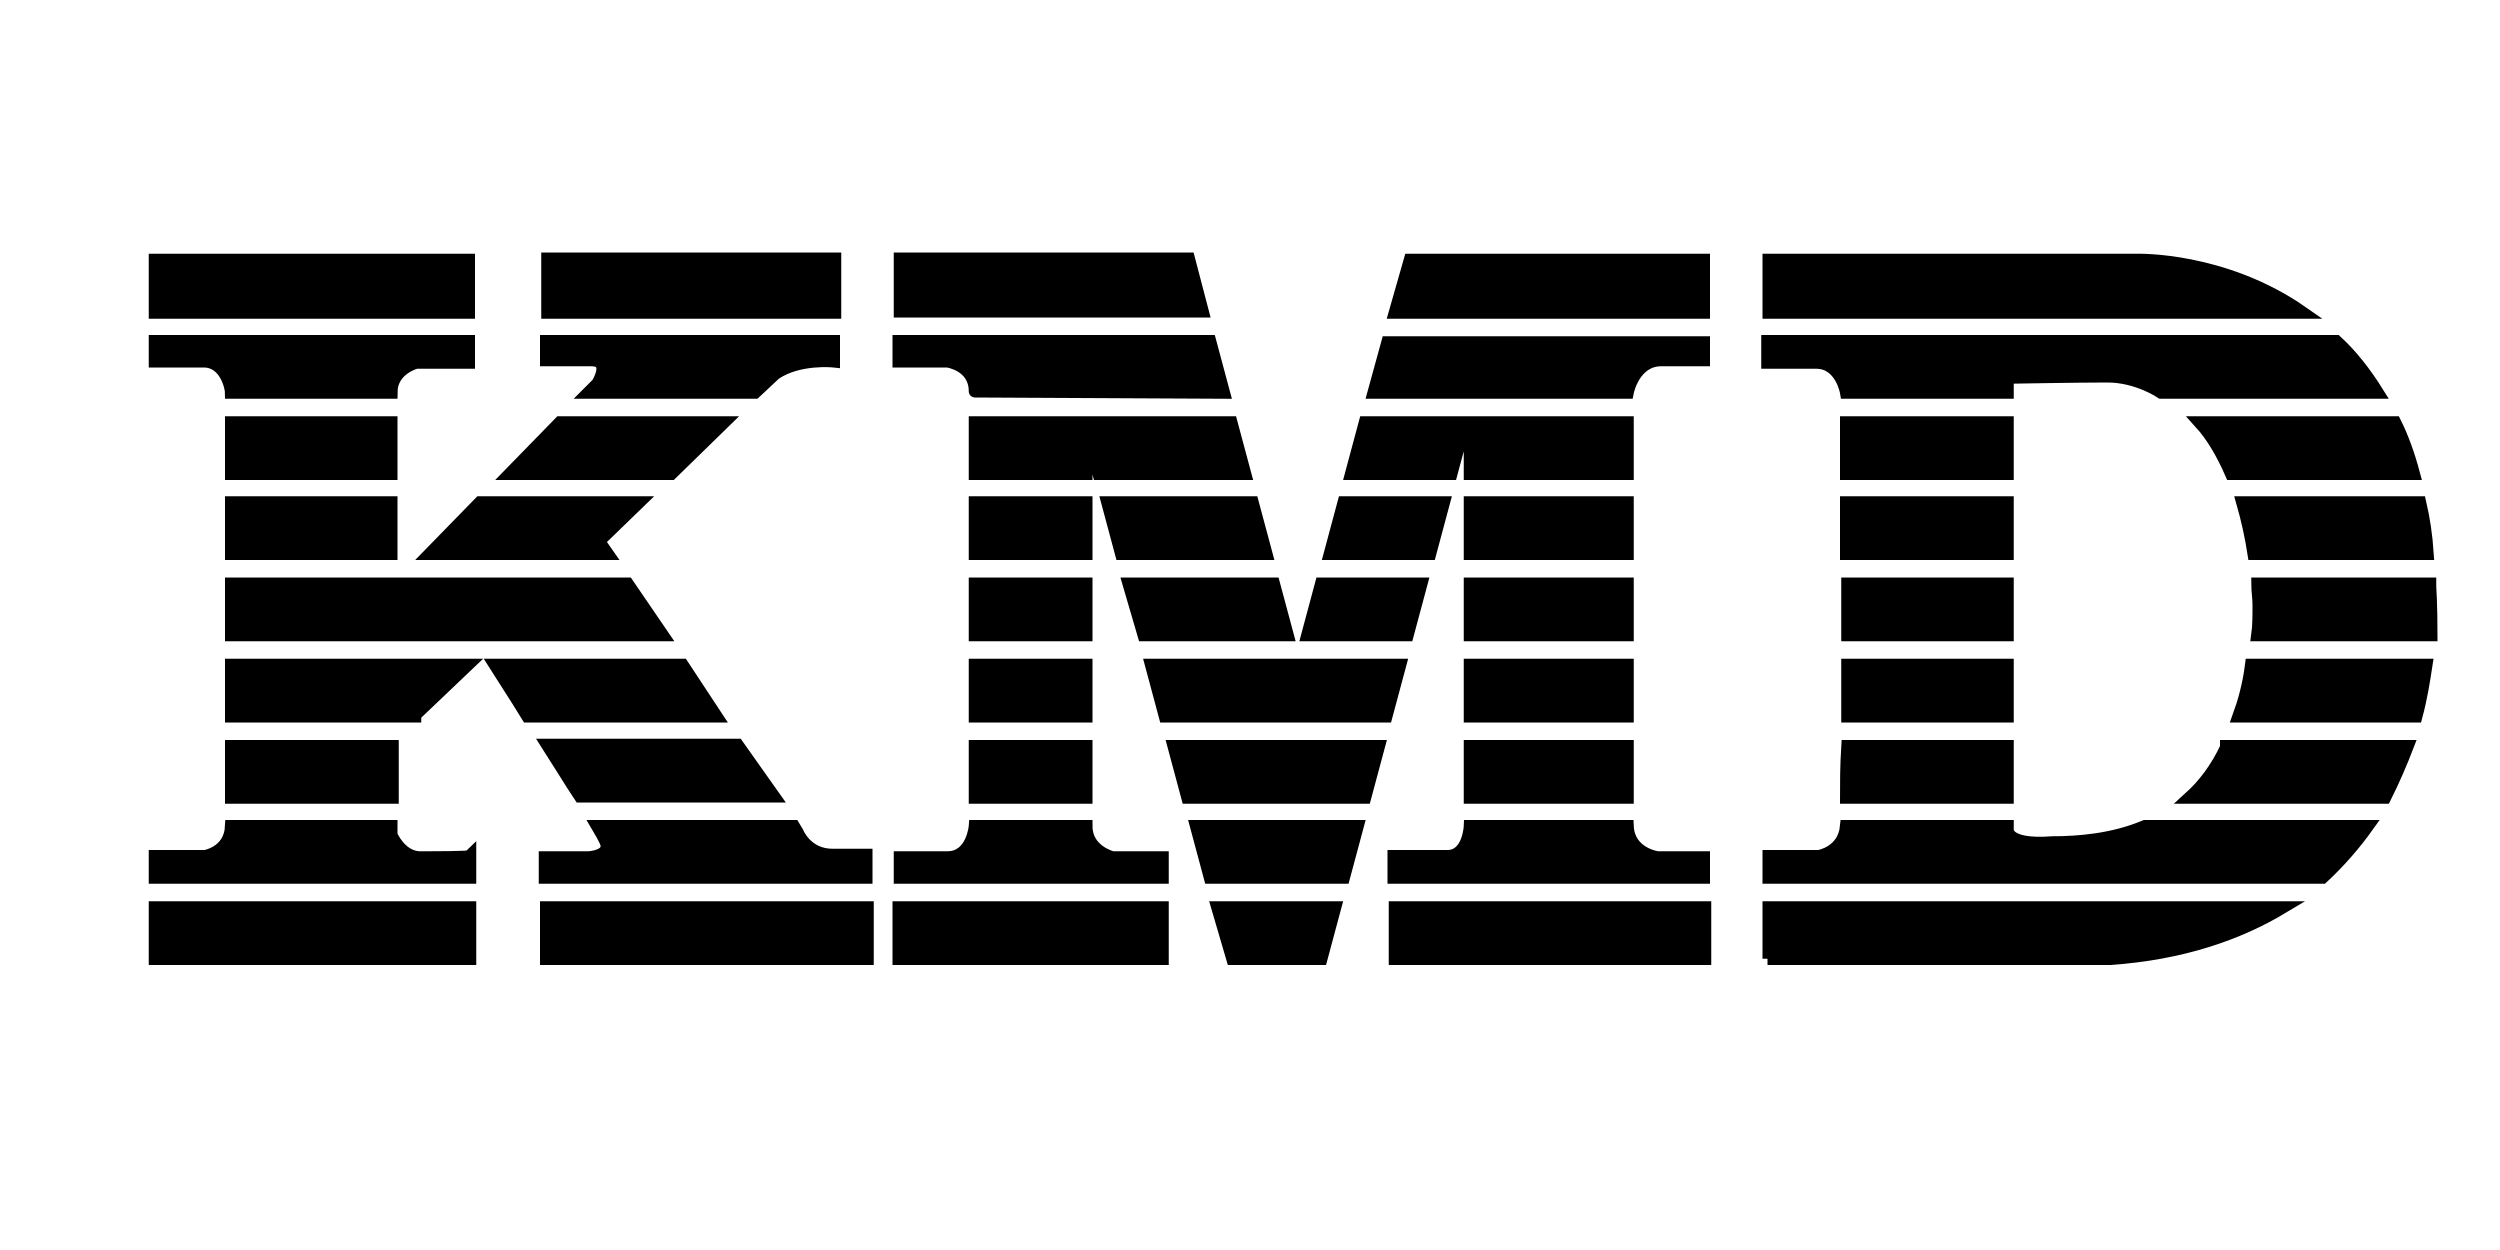
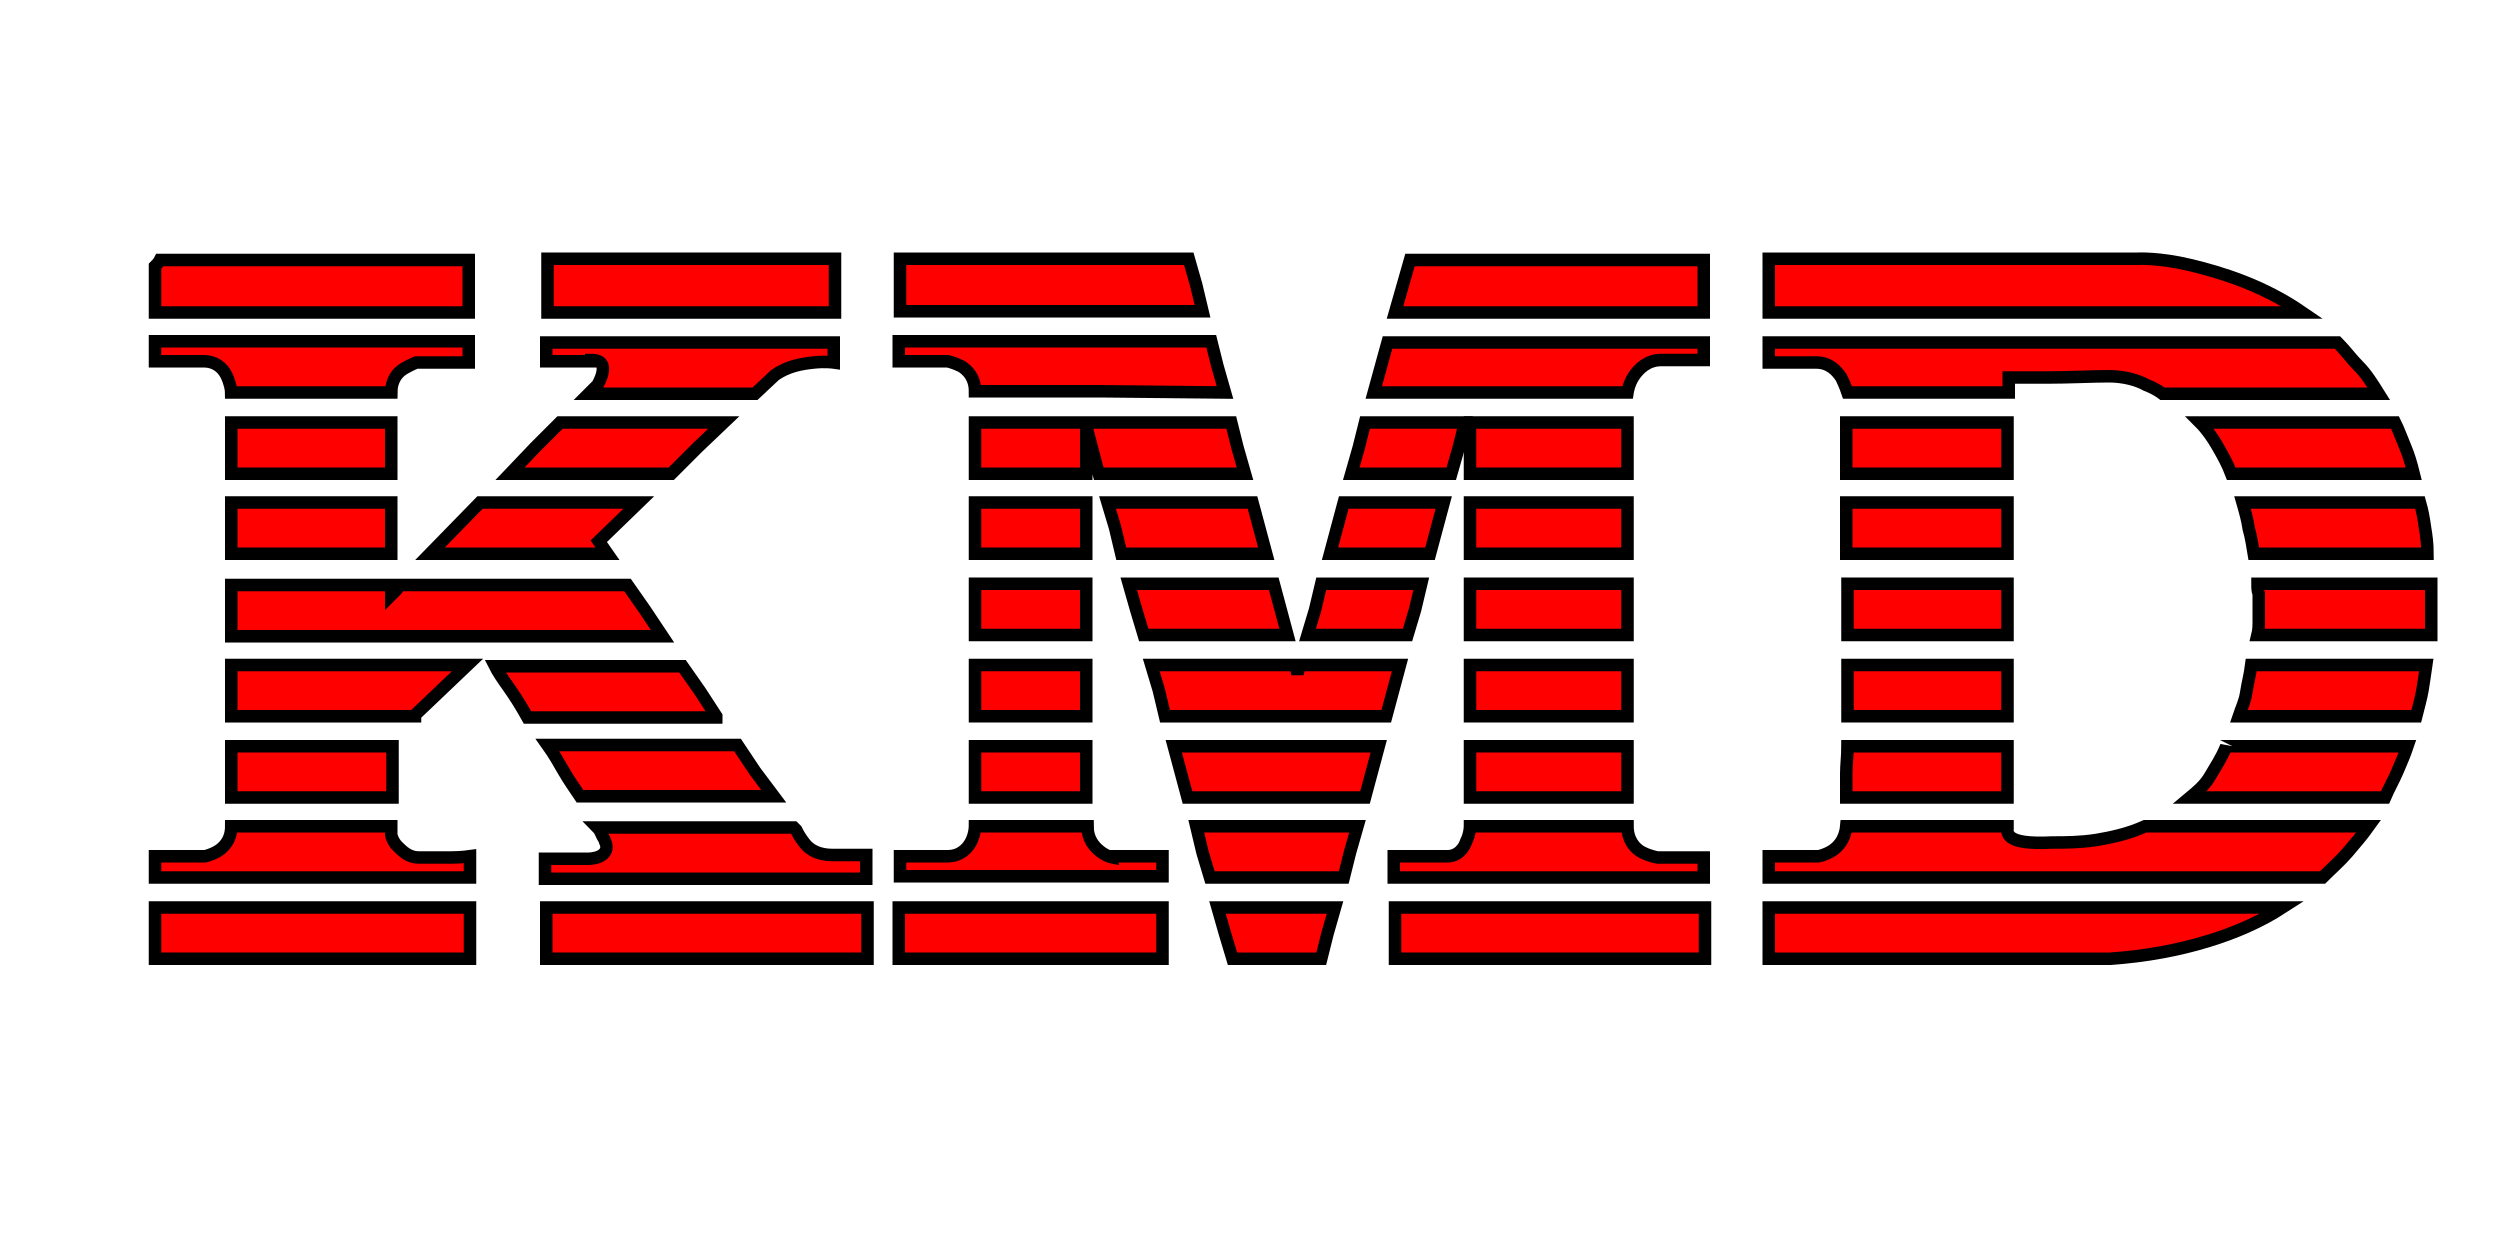
- <svg xmlns="http://www.w3.org/2000/svg" version="1.1" id="Layer_1" x="0px" y="0px" viewBox="0 0 200 100" xml:space="preserve">
-   <g style="fill:0;stroke:#000000;stroke-width:1px">
-     <path class="st0" d="M147.7,63.8h12.9v-0.4v-3.7h-12.8C147.7,61.3,147.7,62.7,147.7,63.8z M43.8,59.6c0.9,1.4,1.8,2.9,2.6,4.1h15.5   L59,59.6H43.8z M78,63.8h8.9c0-1.1,0-2.5,0-4.1H78C78,61.3,78,62.7,78,63.8z M95,63.8h14.2l1.1-4.1H93.9L95,63.8z M117.6,63.8h12.6   v-4.1h-12.6V63.8z M104,53.2l-0.2,0.7l-0.2-0.7H92.1l1.1,4.1h17.7l1.1-4.1H104z M18.5,63.8h12.9v-4l0-0.1H18.5V63.8z M117.6,57.3   h12.6v-4.1h-12.6V57.3z M160.6,53.2h-12.8c0,1.4,0,2.8,0,4.1h12.8V53.2z M86.9,53.2H78c0,1.4,0,2.8,0,4.1h8.9   C86.9,56,86.9,54.6,86.9,53.2z M33.2,57.2l4.2-4H18.5v4.1h14.7L33.2,57.2z M54.6,53.2h-15c0.5,0.8,1.5,2.3,2.6,4.1h15.1L54.6,53.2z    M178.5,37.9h14.6c-0.4-1.5-0.9-2.9-1.5-4.1H176C177,34.9,177.8,36.3,178.5,37.9z M194.4,46.9c0,0,0-0.1,0-0.2h-13.8   c0,0.6,0.1,1.1,0.1,1.7c0,0.8,0,1.7-0.1,2.4h13.9C194.5,48.4,194.4,46.9,194.4,46.9z M179.1,57.3h14.2c0.4-1.5,0.6-2.8,0.8-4.1h-14   C179.9,54.8,179.5,56.2,179.1,57.3z M180.3,44.3h13.9c-0.1-1.5-0.3-2.8-0.6-4.1h-14.2C179.8,41.6,180.1,43,180.3,44.3z M147.7,31.4   C147.7,31.4,147.7,31.4,147.7,31.4l12.9,0v-1.2c0,0,5.6-0.1,8-0.1s4.3,1.3,4.3,1.3c0,0,0,0,0,0h17.3c-1-1.6-2.1-3-3.3-4.1h-45.5V29   c0,0,1.9,0,3.9,0S147.7,31.4,147.7,31.4z M178.1,59.8c-0.8,1.7-1.8,3-2.9,4h15.6c0.7-1.4,1.3-2.8,1.8-4.1h-14.5   C178.1,59.7,178.1,59.8,178.1,59.8z M50.2,46.7H32l-0.7,0.8c0,0,0-0.3,0-0.8H18.5v4.1H53L50.2,46.7z M63.8,66.6l-0.3-0.5H47.8   c0.3,0.5,0.5,0.9,0.6,1.1c0.7,1.3-1.3,1.4-1.3,1.4h-3.5v1.6h25.7v-1.8c0,0-0.6,0-2.7,0S63.8,66.6,63.8,66.6z M86.9,66.1H78   c0,0,0,0,0,0s-0.2,2.5-2.2,2.5s-3.8,0-3.8,0v1.6H93v-1.6h-4C89,68.6,86.9,68.1,86.9,66.1z M96.8,70.2h10.7l1.1-4.1H95.7L96.8,70.2z    M33.5,68.6c-1.5-0.1-2.2-1.8-2.2-1.8v-0.7H18.5c-0.1,2.1-2.1,2.4-2.1,2.4h-4v1.7h25.2v-1.7C37.5,68.6,35,68.6,33.5,68.6z    M164.2,67.4c-3.9,0.3-3.6-1.1-3.6-1.1v-0.2h-12.9c-0.2,2.1-2.2,2.4-2.2,2.4h-4v1.7h44.3c1.4-1.3,2.6-2.7,3.6-4.1h-17.8   C169,67.2,166.2,67.4,164.2,67.4z M130.2,66.1h-12.6v0c0,0-0.1,2.4-1.8,2.4s-4.3,0-4.3,0v1.7h24.8v-1.6h-3.7   C132.6,68.6,130.3,68.3,130.2,66.1z M117.6,50.8h12.6v-4.1h-12.6V50.8z M171,20.8h-29.5V25h42.7C177.9,20.6,171,20.8,171,20.8z    M66.8,20.7h-23V25h23L66.8,20.7L66.8,20.7z M95.1,20.7l-23.1,0v4.2h24.2L95.1,20.7z M109.9,31.4h20.3v0c0,0,0.5-2.6,2.7-2.6   s3.4,0,3.4,0v-1.4v0H111L109.9,31.4z M160.6,33.8h-12.9c0,1.1,0,2.5,0,4.1h12.9L160.6,33.8L160.6,33.8z M78,31.3   C78,31.4,78,31.4,78,31.3l19.9,0.1l-1.1-4.1H71.9v1.6h3.9C75.8,28.9,78,29.2,78,31.3z M18.5,31.4h12.8v0c0-1.9,2-2.4,2-2.4h4.2   v-1.7H12.4v1.6h3.9C18.1,28.9,18.5,31.1,18.5,31.4z M47.8,30.7l-0.7,0.7h13.3l1.6-1.5c1.9-1.3,4.7-1,4.7-1v-1.6h-23v1.5   c0,0,1.9,0,3.6,0S47.8,30.7,47.8,30.7z M111.6,25h24.7v-4.2h-23.5L111.6,25z M98.6,76.7h7.1l1.1-4.1h-9.4L98.6,76.7z M111.6,76.7   h24.8v-4.1h-24.8L111.6,76.7L111.6,76.7z M141.4,76.7h27.4c5.8-0.4,10.3-2,13.8-4.1h-41.1V76.7z M43.7,76.7h25.7v-4.1H43.7V76.7z    M12.4,76.7l25.2,0v-4.1H12.4V76.7z M86.9,46.7H78c0,1.4,0,2.8,0,4.1h8.9C86.9,49.4,86.9,48.1,86.9,46.7z M71.9,76.7H93v-4.1H71.9   V76.7z M37.5,20.8H12.4V25h25.1V20.8z M18.5,44.3h12.8c0-1.2,0-2.6,0-4.1H18.5V44.3z M48.6,44.3l-0.7-1l3.2-3.1H38.4l-4,4.1H48.6   L48.6,44.3z M86.9,40.2H78c0,1.3,0,2.7,0,4.1h8.9C86.9,42.9,86.9,41.5,86.9,40.2z M160.6,46.7h-12.8c0,1.4,0,2.8,0,4.1h12.8   L160.6,46.7L160.6,46.7z M91.5,50.8H103l-1.1-4.1H90.3L91.5,50.8z M113.7,46.7h-8l-1.1,4.1h8L113.7,46.7z M89.7,44.3h11.6l-1.1-4.1   H88.6L89.7,44.3z M117.2,33.8h-8l-1.1,4.1h8L117.2,33.8z M78,37.9h8.9c0-2.3,0-3.8,0-3.8l1,3.8h11.7l-1.1-4.1H78   C78,34.9,78,36.3,78,37.9z M115.5,40.2h-8l-1.1,4.1h8L115.5,40.2z M57.9,33.8H44.8l-4,4.1h12.9L57.9,33.8z M130.2,33.8L130.2,33.8   l-12.6,0v4.1h12.6V33.8z M117.6,44.3h12.6v-4.1h-12.6V44.3z M160.6,40.2h-12.9c0,1.3,0,2.7,0,4.1h12.9V40.2z M31.3,33.8H18.5v4.1   h12.8C31.3,36.4,31.3,34.9,31.3,33.8z" />
+ <svg xmlns="http://www.w3.org/2000/svg" version="1.1" x="0px" y="0px" viewBox="0 0 200 100" xml:space="preserve">
+   <g style="fill:#ff0000;stroke:#000000;stroke-width:1px">
+     <polygon points="114.4,44.3 115.5,40.2 107.5,40.2 106.4,44.3  " />
+     <polygon points="112.6,50.8 113.2,48.8 113.7,46.7 105.7,46.7 105.2,48.8 104.6,50.8  " />
+     <polygon points="116.1,37.9 116.7,35.8 117.2,33.8 109.2,33.8 108.7,35.8 108.1,37.9  " />
+     <rect x="117.6" y="40.2" width="12.6" height="4.1" />
+     <rect x="117.6" y="33.8" width="12.6" height="4.1" />
+     <rect x="117.6" y="46.7" width="12.6" height="4.1" />
+     <polygon points="90.3,46.7 90.9,48.8 91.5,50.8 103,50.8 101.9,46.7  " />
+     <polygon points="88.6,40.2 89.2,42.2 89.7,44.3 101.3,44.3 100.2,40.2  " />
+     <rect x="78" y="40.2" width="8.9" height="4.1" />
+     <polygon points="96.2,24.9 95.7,22.8 95.1,20.7 72,20.7 72,24.9  " />
+     <rect x="78" y="46.7" width="8.9" height="4.1" />
+     <path d="M78,33.8v4.1h8.9v-2.8c0-0.7,0-1,0-1l1,3.8h11.7L99,35.8l-0.5-2H78z" />
+     <rect x="78" y="59.7" width="8.9" height="4.1" />
+     <rect x="78" y="53.2" width="8.9" height="4.1" />
+     <path d="M194.4,46.7h-13.8c0,0.3,0,0.6,0.1,0.8c0,0.3,0,0.5,0,0.9c0,0.4,0,0.8,0,1.2c0,0.4,0,0.8-0.1,1.2h13.9c0-1.2,0-2.2,0-2.8   c0-0.7,0-1,0-1s0,0,0-0.1V46.7z" />
+     <path d="M184.2,25c-3.2-2.2-6.5-3.2-9-3.8s-4.2-0.5-4.2-0.5h-29.5V25H184.2z" />
+     <path d="M145.3,29c1,0,1.6,0.6,2,1.2c0.3,0.6,0.5,1.2,0.5,1.2h12.9v-1.2c0,0,1.4,0,3.1,0c1.7,0,3.7-0.1,4.9-0.1   c1.2,0,2.3,0.3,3,0.7c0.8,0.3,1.3,0.7,1.3,0.7h17.3c-0.5-0.8-1-1.6-1.6-2.2s-1.1-1.3-1.7-1.9h-45.5V29c0,0,0.5,0,1.2,0H145.3z" />
+     <rect x="147.8" y="53.2" width="12.8" height="4.1" />
+     <path d="M75.8,28.9c0,0,0.5,0.1,1.1,0.4c0.5,0.3,1.1,0.9,1.1,2l10,0l10,0.1l-0.6-2.1l-0.5-2H71.9v1.6H75.8z" />
+     <path d="M176,33.8c0.5,0.5,1,1.2,1.4,1.9c0.4,0.7,0.8,1.4,1.1,2.2h14.6c-0.2-0.8-0.4-1.5-0.7-2.2s-0.5-1.3-0.8-1.9H176z" />
+     <path d="M147.8,59.7c0,0.8-0.1,1.5-0.1,2.2c0,0.7,0,1.3,0,1.9h12.9v-4.1H147.8z" />
+     <rect x="117.6" y="59.7" width="12.6" height="4.1" />
+     <path d="M179.4,40.2c0.2,0.7,0.4,1.4,0.5,2.1c0.2,0.7,0.3,1.4,0.4,2h13.9c0-0.8-0.1-1.5-0.2-2.1c-0.1-0.7-0.2-1.3-0.4-2H179.4z" />
+     <path d="M130.2,31.4c0,0,0.1-0.7,0.5-1.3c0.4-0.6,1.1-1.3,2.2-1.3h2.5c0.6,0,0.9,0,0.9,0v-1.4H111l-1.1,4H130.2z" />
+     <polygon points="136.3,25 136.3,20.8 112.8,20.8 112.2,22.9 111.6,25  " />
+     <rect x="117.6" y="53.2" width="12.6" height="4.1" />
+     <rect x="147.7" y="40.2" width="12.9" height="4.1" />
+     <rect x="147.7" y="33.8" width="12.9" height="4.1" />
+     <rect x="147.8" y="46.7" width="12.8" height="4.1" />
+     <path d="M57.3,57.3l-1.3-2l-1.4-2h-15c0.2,0.4,0.6,1,1.1,1.7s1,1.5,1.5,2.4H57.3z" />
+     <polygon points="97.4,72.6 98,74.7 98.6,76.7 105.7,76.7 106.2,74.7 106.8,72.6  " />
+     <polygon points="95.7,66.1 96.2,68.2 96.8,70.2 107.5,70.2 108,68.2 108.6,66.1  " />
+     <polygon points="93.9,59.7 95,63.8 109.2,63.8 110.3,59.7  " />
+     <rect x="71.9" y="72.6" width="21.1" height="4.1" />
+     <path d="M69.3,70.2v-1.8c0,0-0.1,0-0.6,0h-2.1c-1.1,0-1.8-0.4-2.2-0.9s-0.6-0.9-0.6-0.9l-0.1-0.2l-0.2-0.2H47.8   c0.2,0.2,0.3,0.5,0.4,0.7c0.1,0.2,0.2,0.3,0.2,0.4c0.3,0.6,0,1-0.4,1.2c-0.4,0.2-0.9,0.2-0.9,0.2h-3.5v1.6H69.3z" />
+     <polygon points="104,53.2 103.9,53.5 103.8,53.9 103.7,53.5 103.6,53.2 92.1,53.2 92.7,55.2 93.2,57.3 110.9,57.3 112,53.2  " />
+     <path d="M89,68.6c0,0-0.5-0.1-1-0.5c-0.5-0.4-1-1-1-2H78c0,0,0,0.6-0.3,1.2c-0.3,0.6-0.9,1.2-1.9,1.2h-2.6c-0.7,0-1.2,0-1.2,0v1.6   h21v-1.6H89z" />
+     <rect x="43.7" y="72.6" width="25.7" height="4.1" />
+     <path d="M171.6,66.1c-1.3,0.6-2.7,0.9-3.9,1.1c-1.3,0.2-2.5,0.2-3.5,0.2c-2,0.1-2.9-0.1-3.3-0.4s-0.3-0.7-0.3-0.7v-0.2h-12.9   c-0.1,1.1-0.7,1.7-1.2,2c-0.5,0.3-1,0.4-1,0.4h-4v1.7h44.3c0.7-0.7,1.4-1.3,2-2c0.6-0.7,1.2-1.4,1.7-2.1H171.6z" />
+     <path d="M178.1,59.7C178.1,59.7,178.1,59.7,178.1,59.7C178.1,59.8,178.1,59.8,178.1,59.7c-0.4,1-0.9,1.7-1.3,2.4s-1,1.2-1.6,1.7   h15.6c0.3-0.7,0.7-1.4,1-2.1s0.6-1.4,0.8-2H178.1z" />
+     <path d="M180.1,53.2c-0.1,0.8-0.3,1.5-0.4,2.2s-0.4,1.3-0.6,1.9h14.2c0.2-0.8,0.4-1.5,0.5-2.1s0.2-1.3,0.3-2H180.1z" />
+     <path d="M141.5,72.6v4.1h27.3c2.9-0.2,5.5-0.7,7.8-1.4c2.3-0.7,4.3-1.6,6-2.7H141.5z" />
+     <rect x="111.6" y="72.6" width="24.8" height="4.1" />
+     <path d="M136.3,70.2v-1.6h-3.7c0,0-0.6-0.1-1.2-0.4c-0.6-0.3-1.2-1-1.2-2.1h-12.6c0,0,0,0.6-0.3,1.2c-0.2,0.6-0.7,1.2-1.5,1.2H113   c-0.9,0-1.5,0-1.5,0v1.7H136.3z" />
+     <path d="M33.5,68.6c-0.8,0-1.3-0.5-1.7-0.9c-0.4-0.4-0.5-0.9-0.5-0.9v-0.7H18.5c0,1.1-0.6,1.7-1.1,2c-0.5,0.3-1,0.4-1,0.4h-4v1.7   h25.2v-1.7c0,0-0.7,0.1-1.5,0.1C35.2,68.6,34.2,68.6,33.5,68.6z" />
+     <polygon points="53.7,37.9 55.8,35.8 57.9,33.8 44.8,33.8 42.8,35.8 40.8,37.9  " />
+     <path d="M16.3,28.9c0.9,0,1.5,0.5,1.8,1.1c0.3,0.6,0.4,1.2,0.4,1.4h12.8c0-1,0.5-1.6,1-1.9s1-0.5,1-0.5h4.2v-1.7H12.4v1.6H16.3z" />
+     <rect x="18.5" y="40.2" width="12.8" height="4.1" />
+     <rect x="18.5" y="33.8" width="12.8" height="4.1" />
+     <path d="M47.3,28.8c0.9,0,1,0.5,0.9,1s-0.4,1-0.4,1l-0.7,0.7h13.3l1.6-1.5c1-0.7,2.1-0.9,3.1-1c0.9-0.1,1.6,0,1.6,0v-1.6h-23v1.5   c0,0,0.5,0,1.2,0H47.3z" />
+     <rect x="43.8" y="20.7" width="23" height="4.3" />
+     <path d="M59,59.6H43.8c0.5,0.7,0.9,1.4,1.3,2.1c0.4,0.7,0.9,1.4,1.3,2h15.5l-1.5-2L59,59.6z" />
+     <polygon points="34.4,44.3 48.6,44.3 47.9,43.3 51.1,40.2 38.4,40.2  " />
+     <path d="M12.4,21.3V25h25.1v-4.2H12.8C12.7,21,12.5,21.2,12.4,21.3z" />
+     <rect x="12.4" y="72.6" width="25.2" height="4.1" />
+     <rect x="18.5" y="59.7" width="12.9" height="4.1" />
+     <path d="M51.6,48.8l-1.4-2H32l-0.3,0.4l-0.4,0.4c0,0,0-0.1,0-0.2v-0.6H18.5v4.1H53L51.6,48.8z" />
+     <polygon points="33.2,57.2 35.3,55.2 37.4,53.2 18.5,53.2 18.5,57.3 33.2,57.3  " />
  </g>
</svg>
